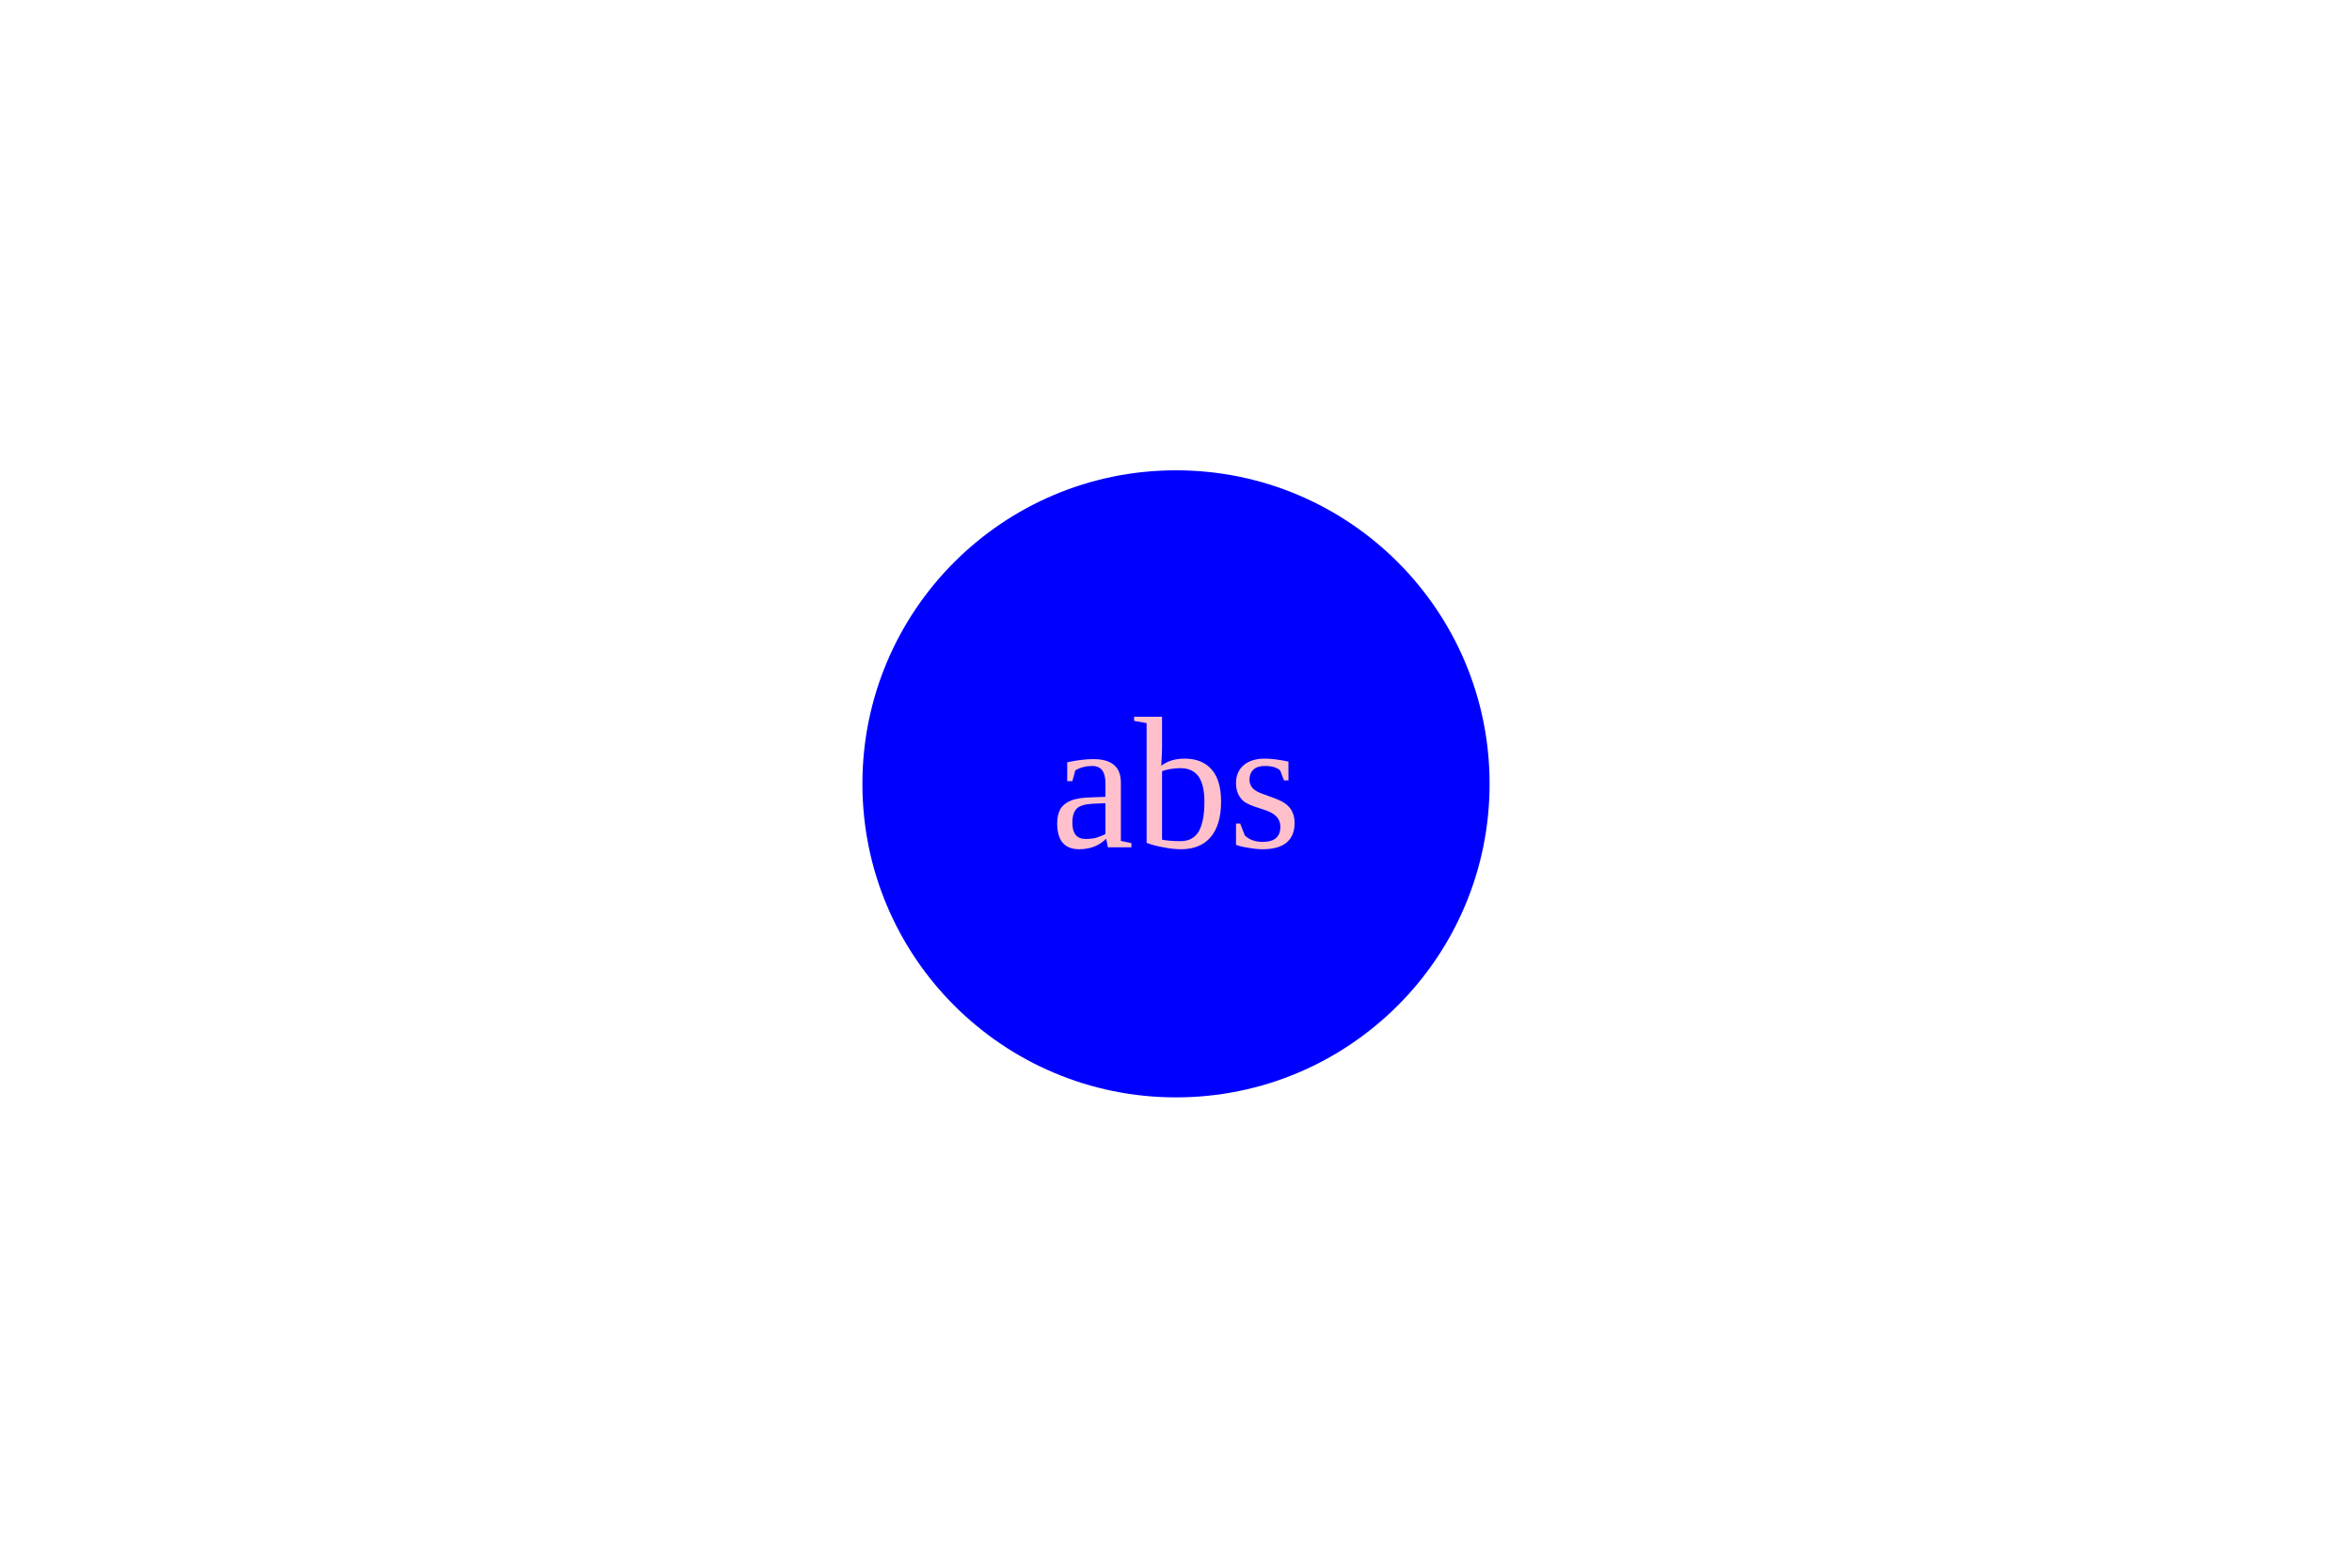
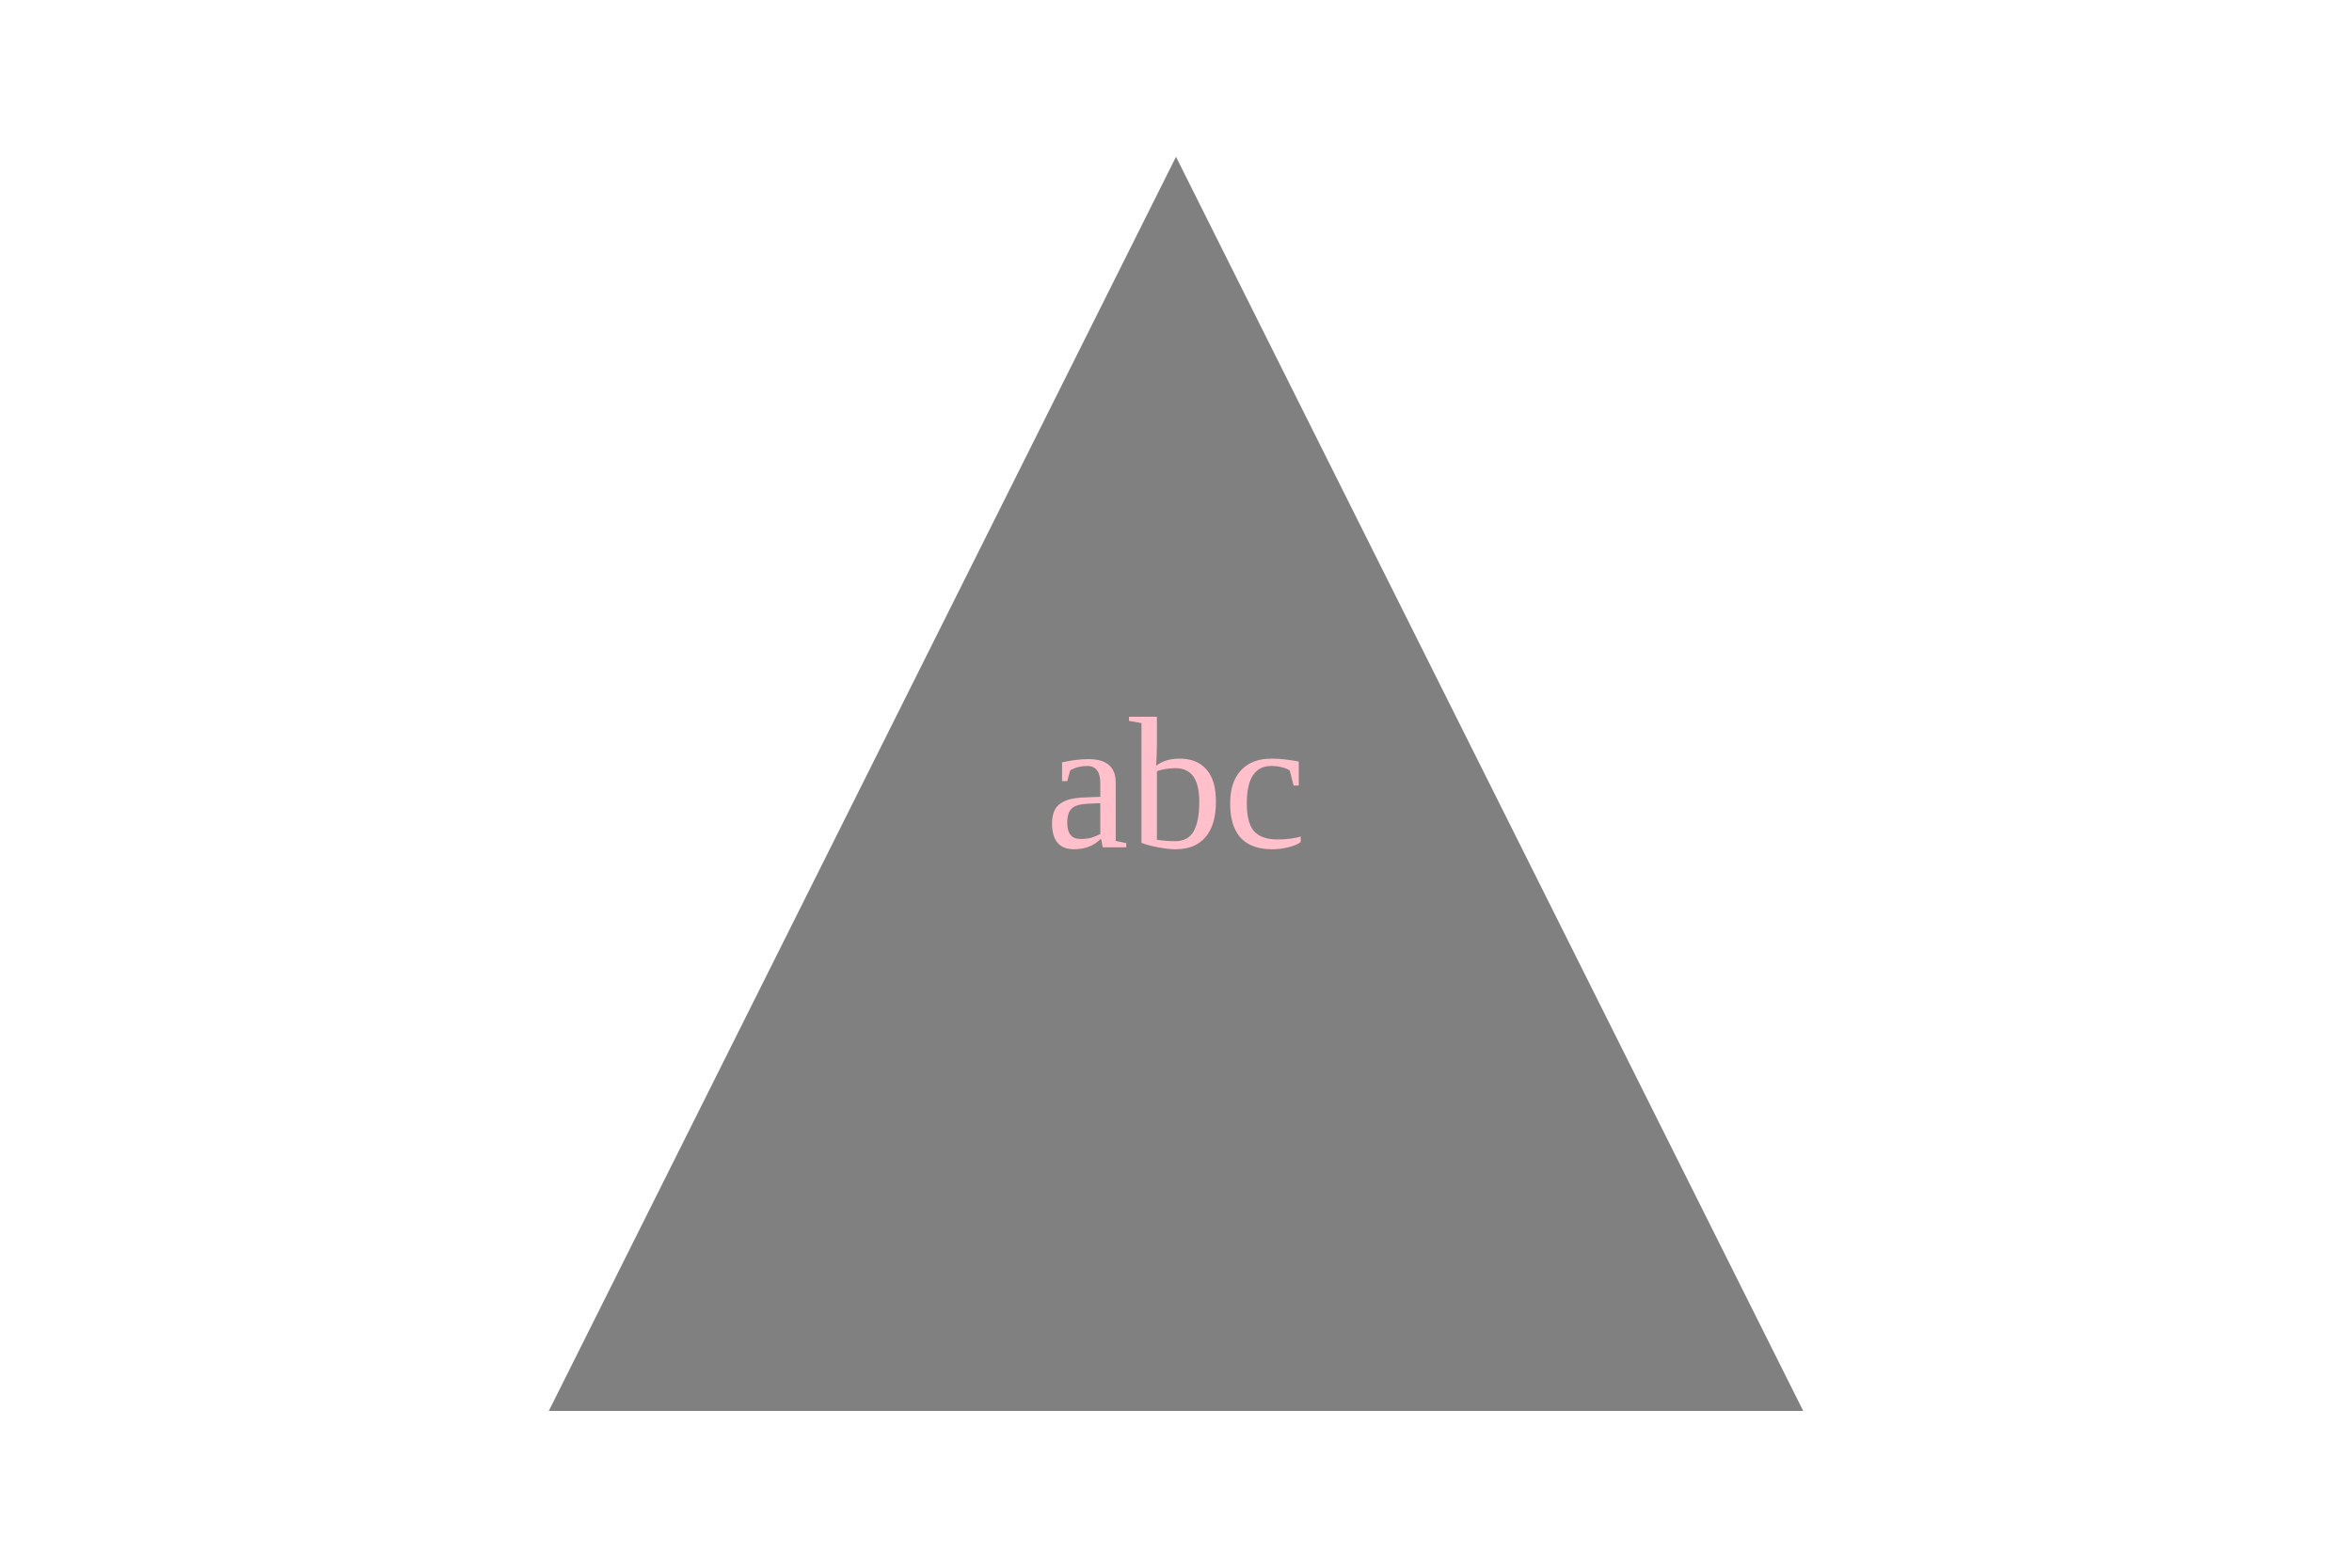
<svg viewBox="0 0 100 100" width="300" height="200">
-   <circle cx="50%" cy="50%" r="20" fill="blue" />
-   <text x="50%" y="50%" text-anchor="middle" dominant-baseline="central" fill="pink">abs</text>
+   <polygon points="50, 10 90, 90 10, 90" fill="grey" />
+   <text x="50" y="50" text-anchor="middle" dominant-baseline="central" fill="pink">abc</text>
</svg>
